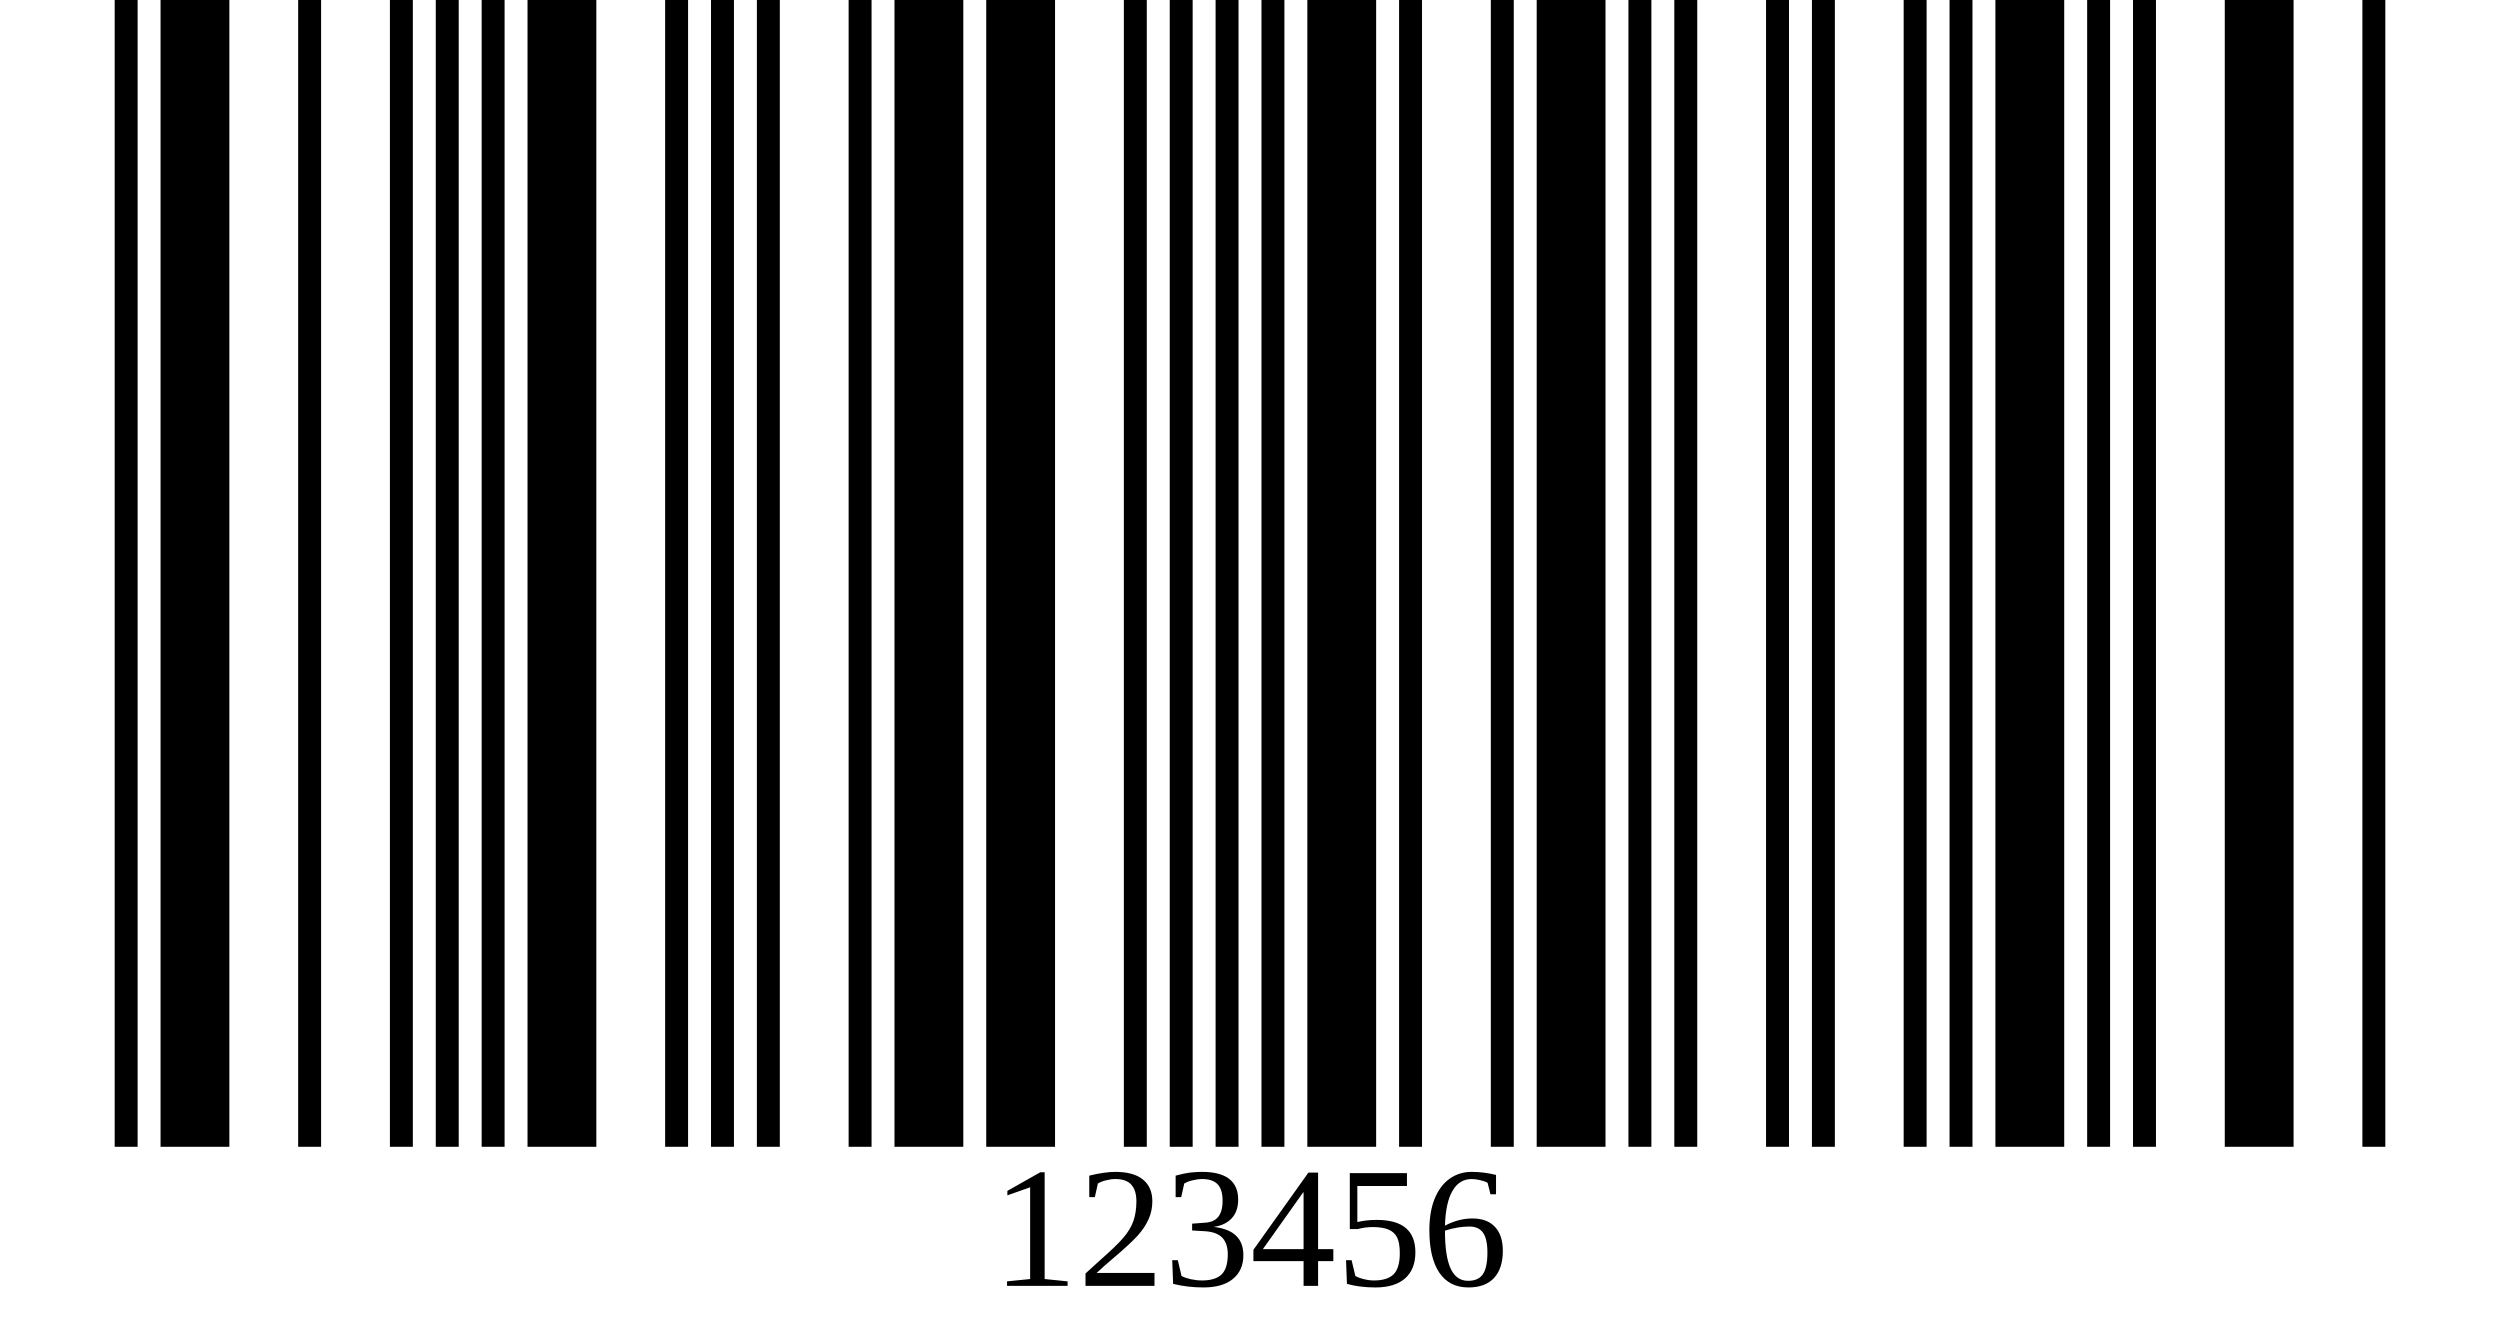
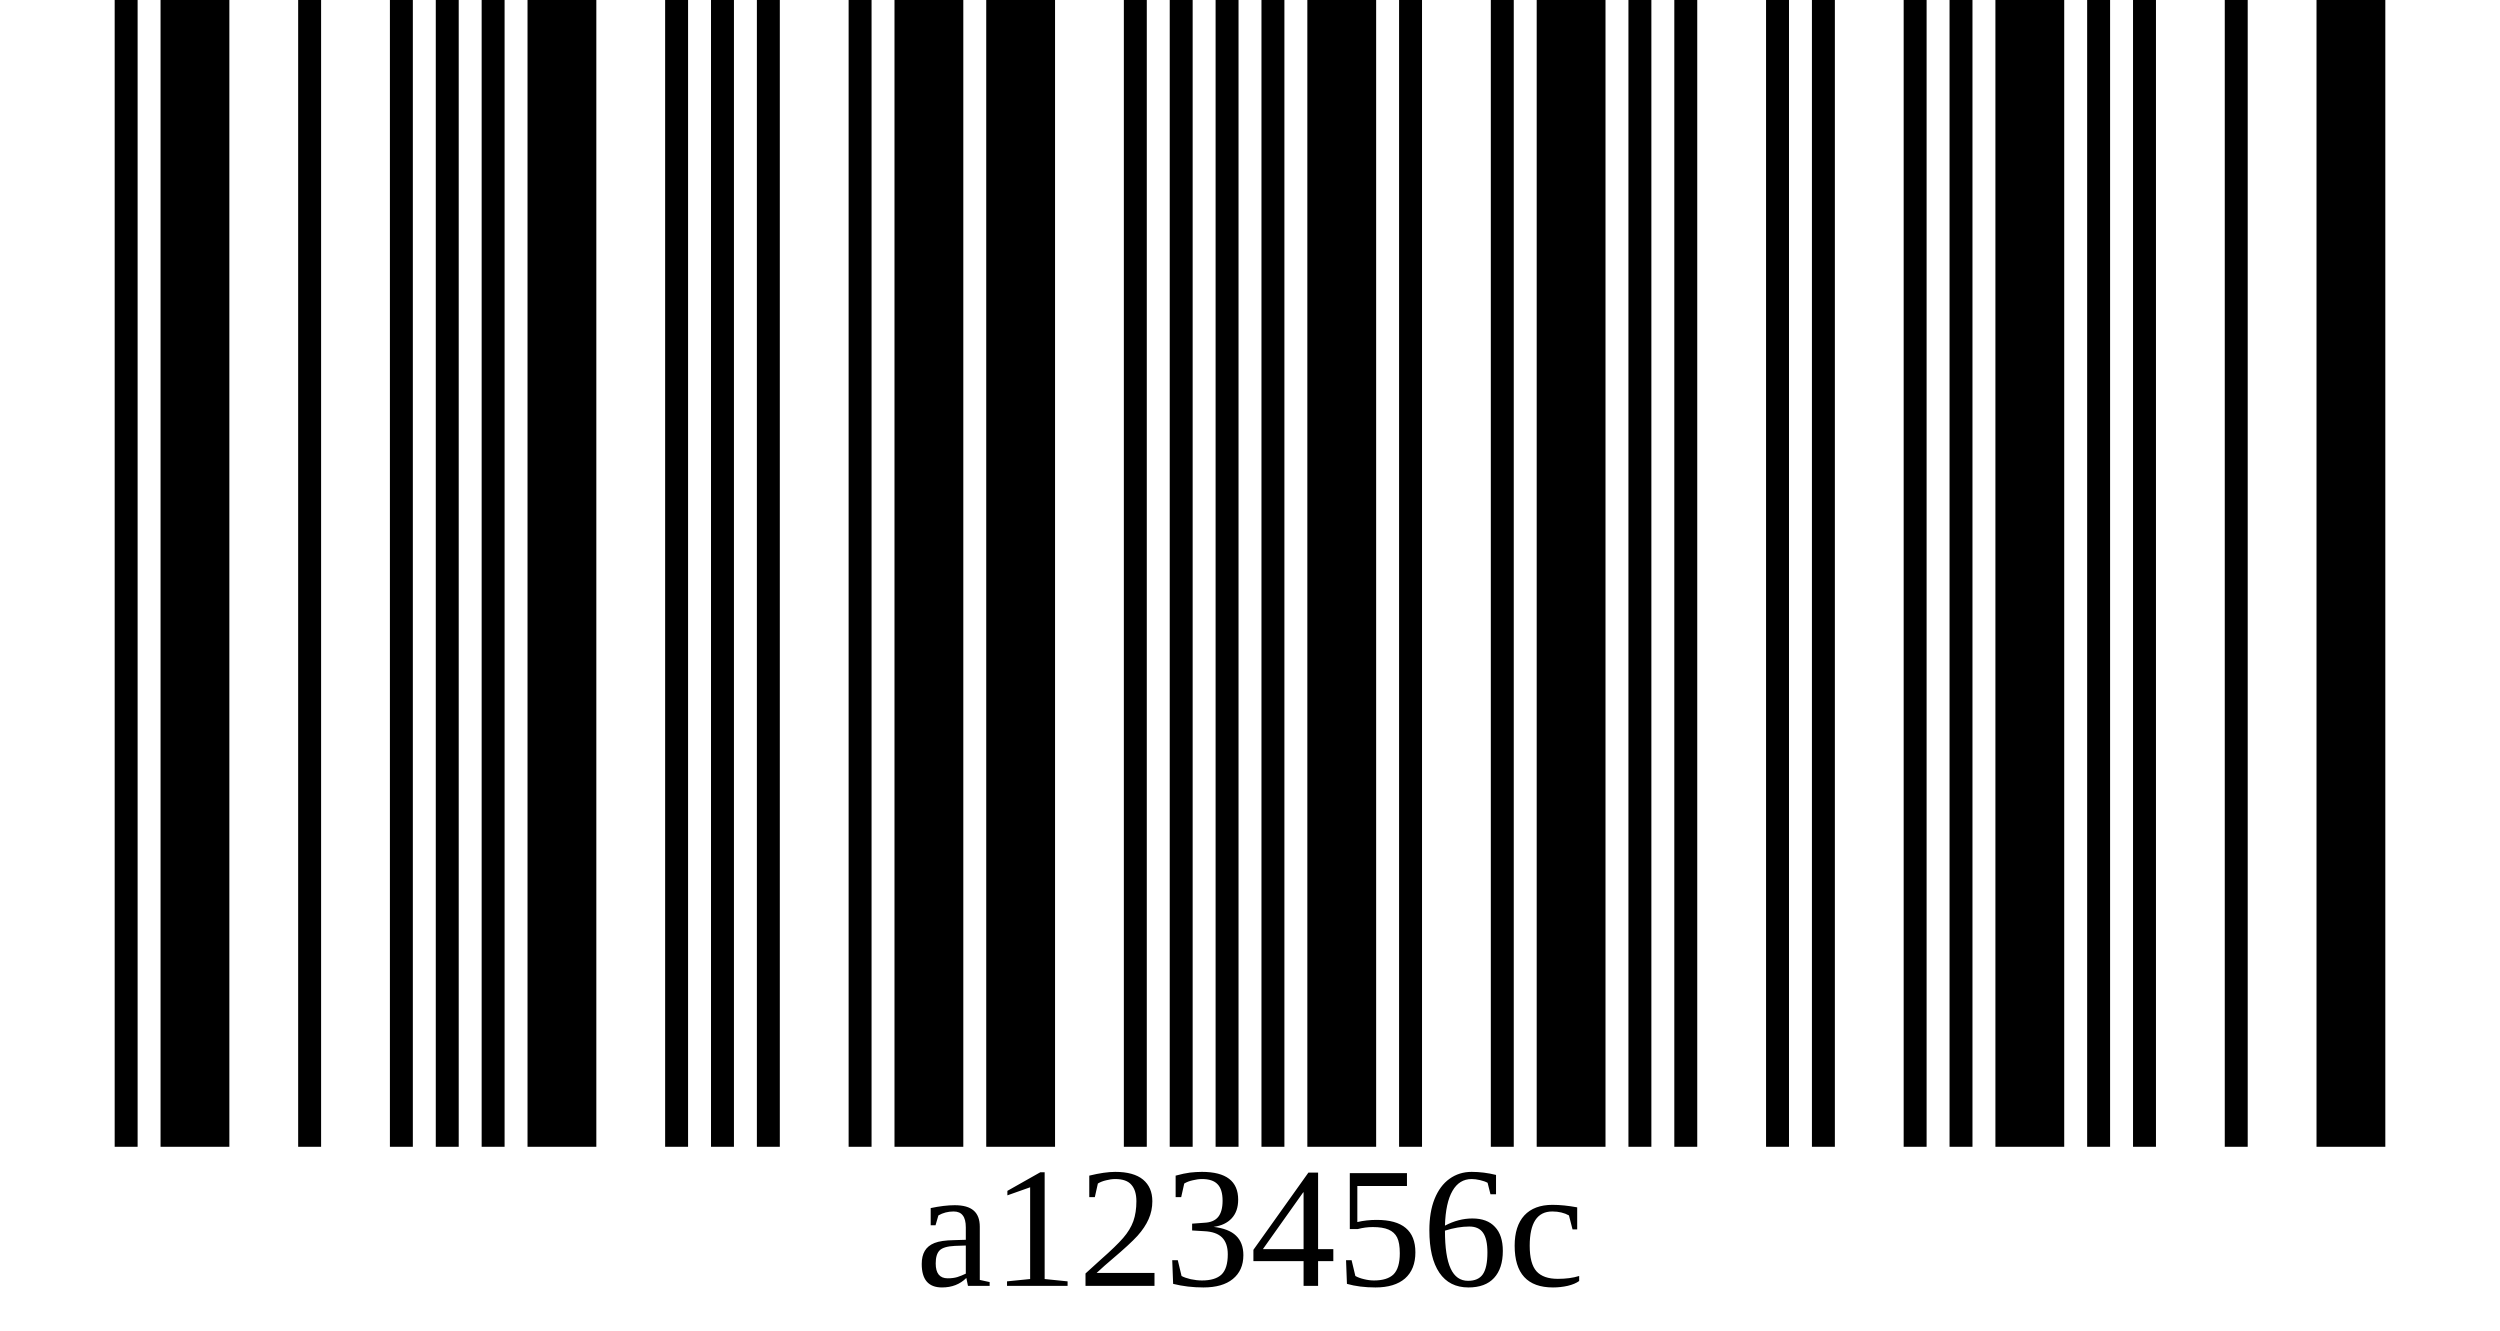
<svg xmlns="http://www.w3.org/2000/svg" width="218" height="116" version="1.1">
  <g fill="#000" stroke="none">
    <rect x="10" y="0" width="2" height="100" />
    <rect x="14" y="0" width="6" height="100" />
    <rect x="26" y="0" width="2" height="100" />
    <rect x="34" y="0" width="2" height="100" />
    <rect x="38" y="0" width="2" height="100" />
    <rect x="42" y="0" width="2" height="100" />
    <rect x="46" y="0" width="6" height="100" />
    <rect x="58" y="0" width="2" height="100" />
    <rect x="62" y="0" width="2" height="100" />
    <rect x="66" y="0" width="2" height="100" />
    <rect x="74" y="0" width="2" height="100" />
    <rect x="78" y="0" width="6" height="100" />
    <rect x="86" y="0" width="6" height="100" />
    <rect x="98" y="0" width="2" height="100" />
    <rect x="102" y="0" width="2" height="100" />
    <rect x="106" y="0" width="2" height="100" />
    <rect x="110" y="0" width="2" height="100" />
    <rect x="114" y="0" width="6" height="100" />
    <rect x="122" y="0" width="2" height="100" />
    <rect x="130" y="0" width="2" height="100" />
    <rect x="134" y="0" width="6" height="100" />
    <rect x="142" y="0" width="2" height="100" />
    <rect x="146" y="0" width="2" height="100" />
    <rect x="154" y="0" width="2" height="100" />
    <rect x="158" y="0" width="2" height="100" />
    <rect x="166" y="0" width="2" height="100" />
    <rect x="170" y="0" width="2" height="100" />
    <rect x="174" y="0" width="6" height="100" />
    <rect x="182" y="0" width="2" height="100" />
    <rect x="186" y="0" width="2" height="100" />
-     <rect x="194" y="0" width="6" height="100" />
-     <rect x="206" y="0" width="2" height="100" />
-     <text x="109" text-anchor="middle" dominant-baseline="hanging" y="102" fill="#000" font-size="15px">123456</text>
+     <rect x="194" y="0" width="2" height="100" />
+     <rect x="202" y="0" width="6" height="100" />
+     <text x="109" text-anchor="middle" dominant-baseline="hanging" y="102" fill="#000" font-size="15px">a123456c</text>
  </g>
</svg>
